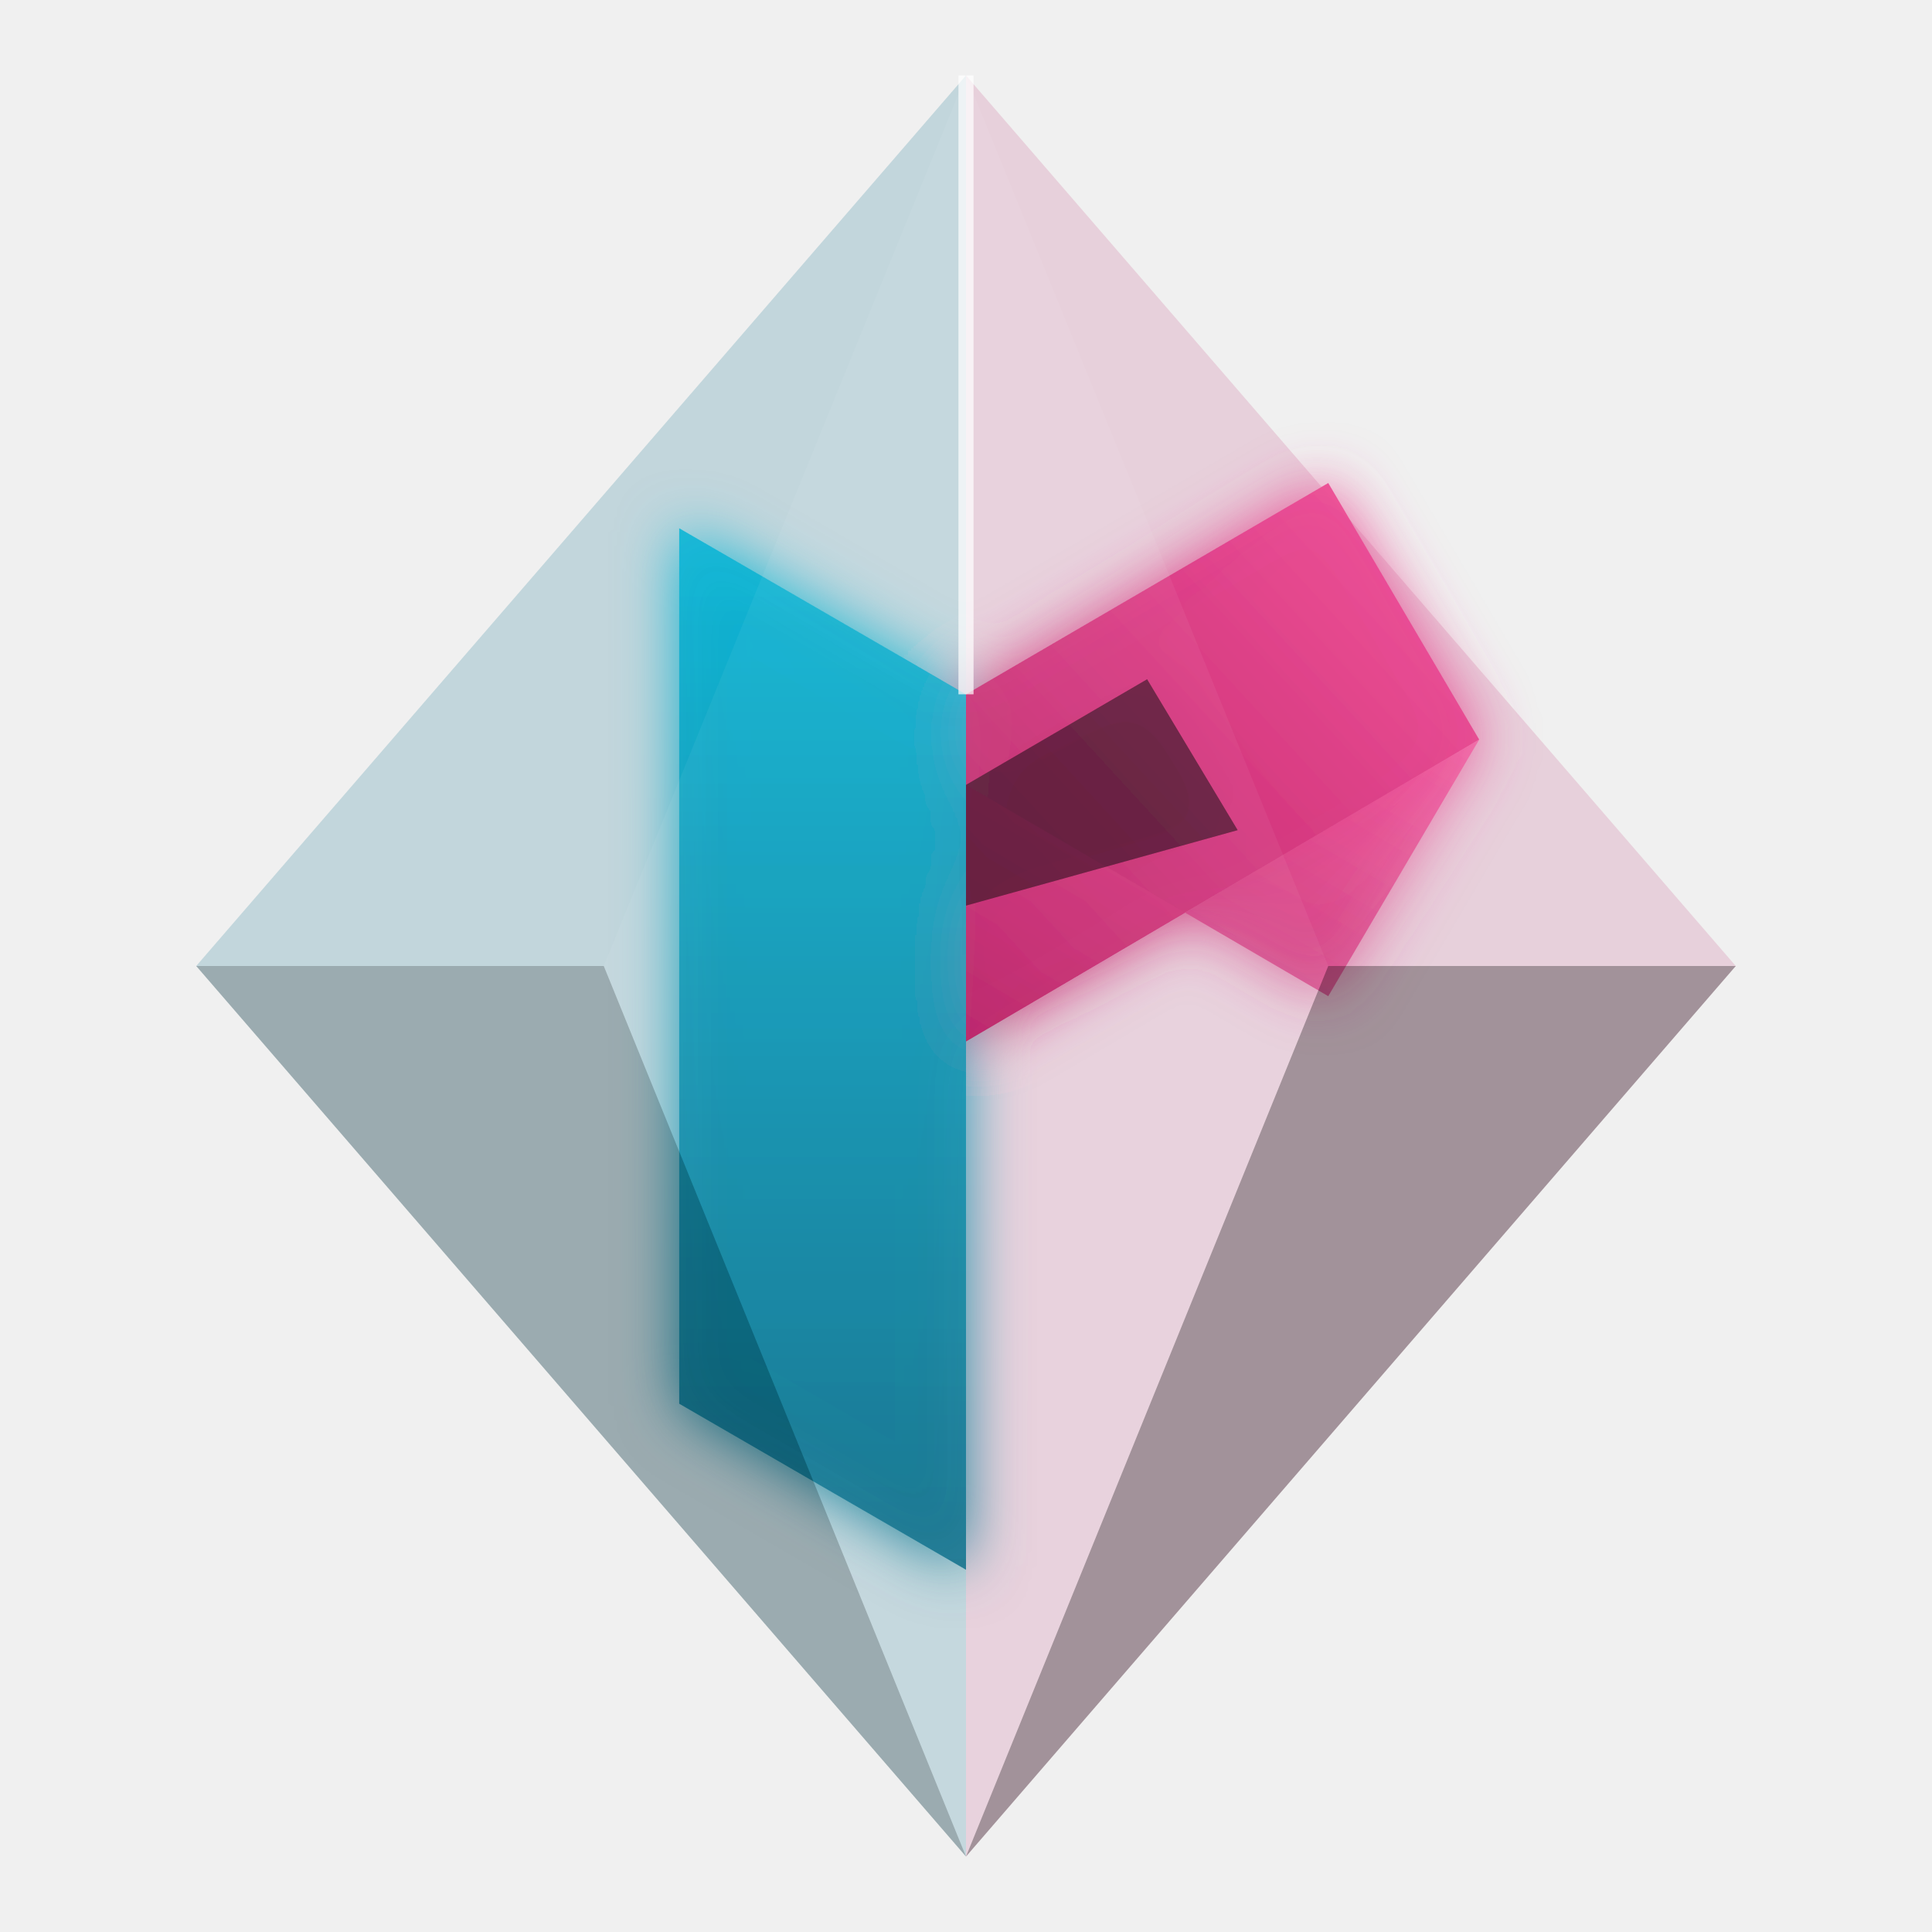
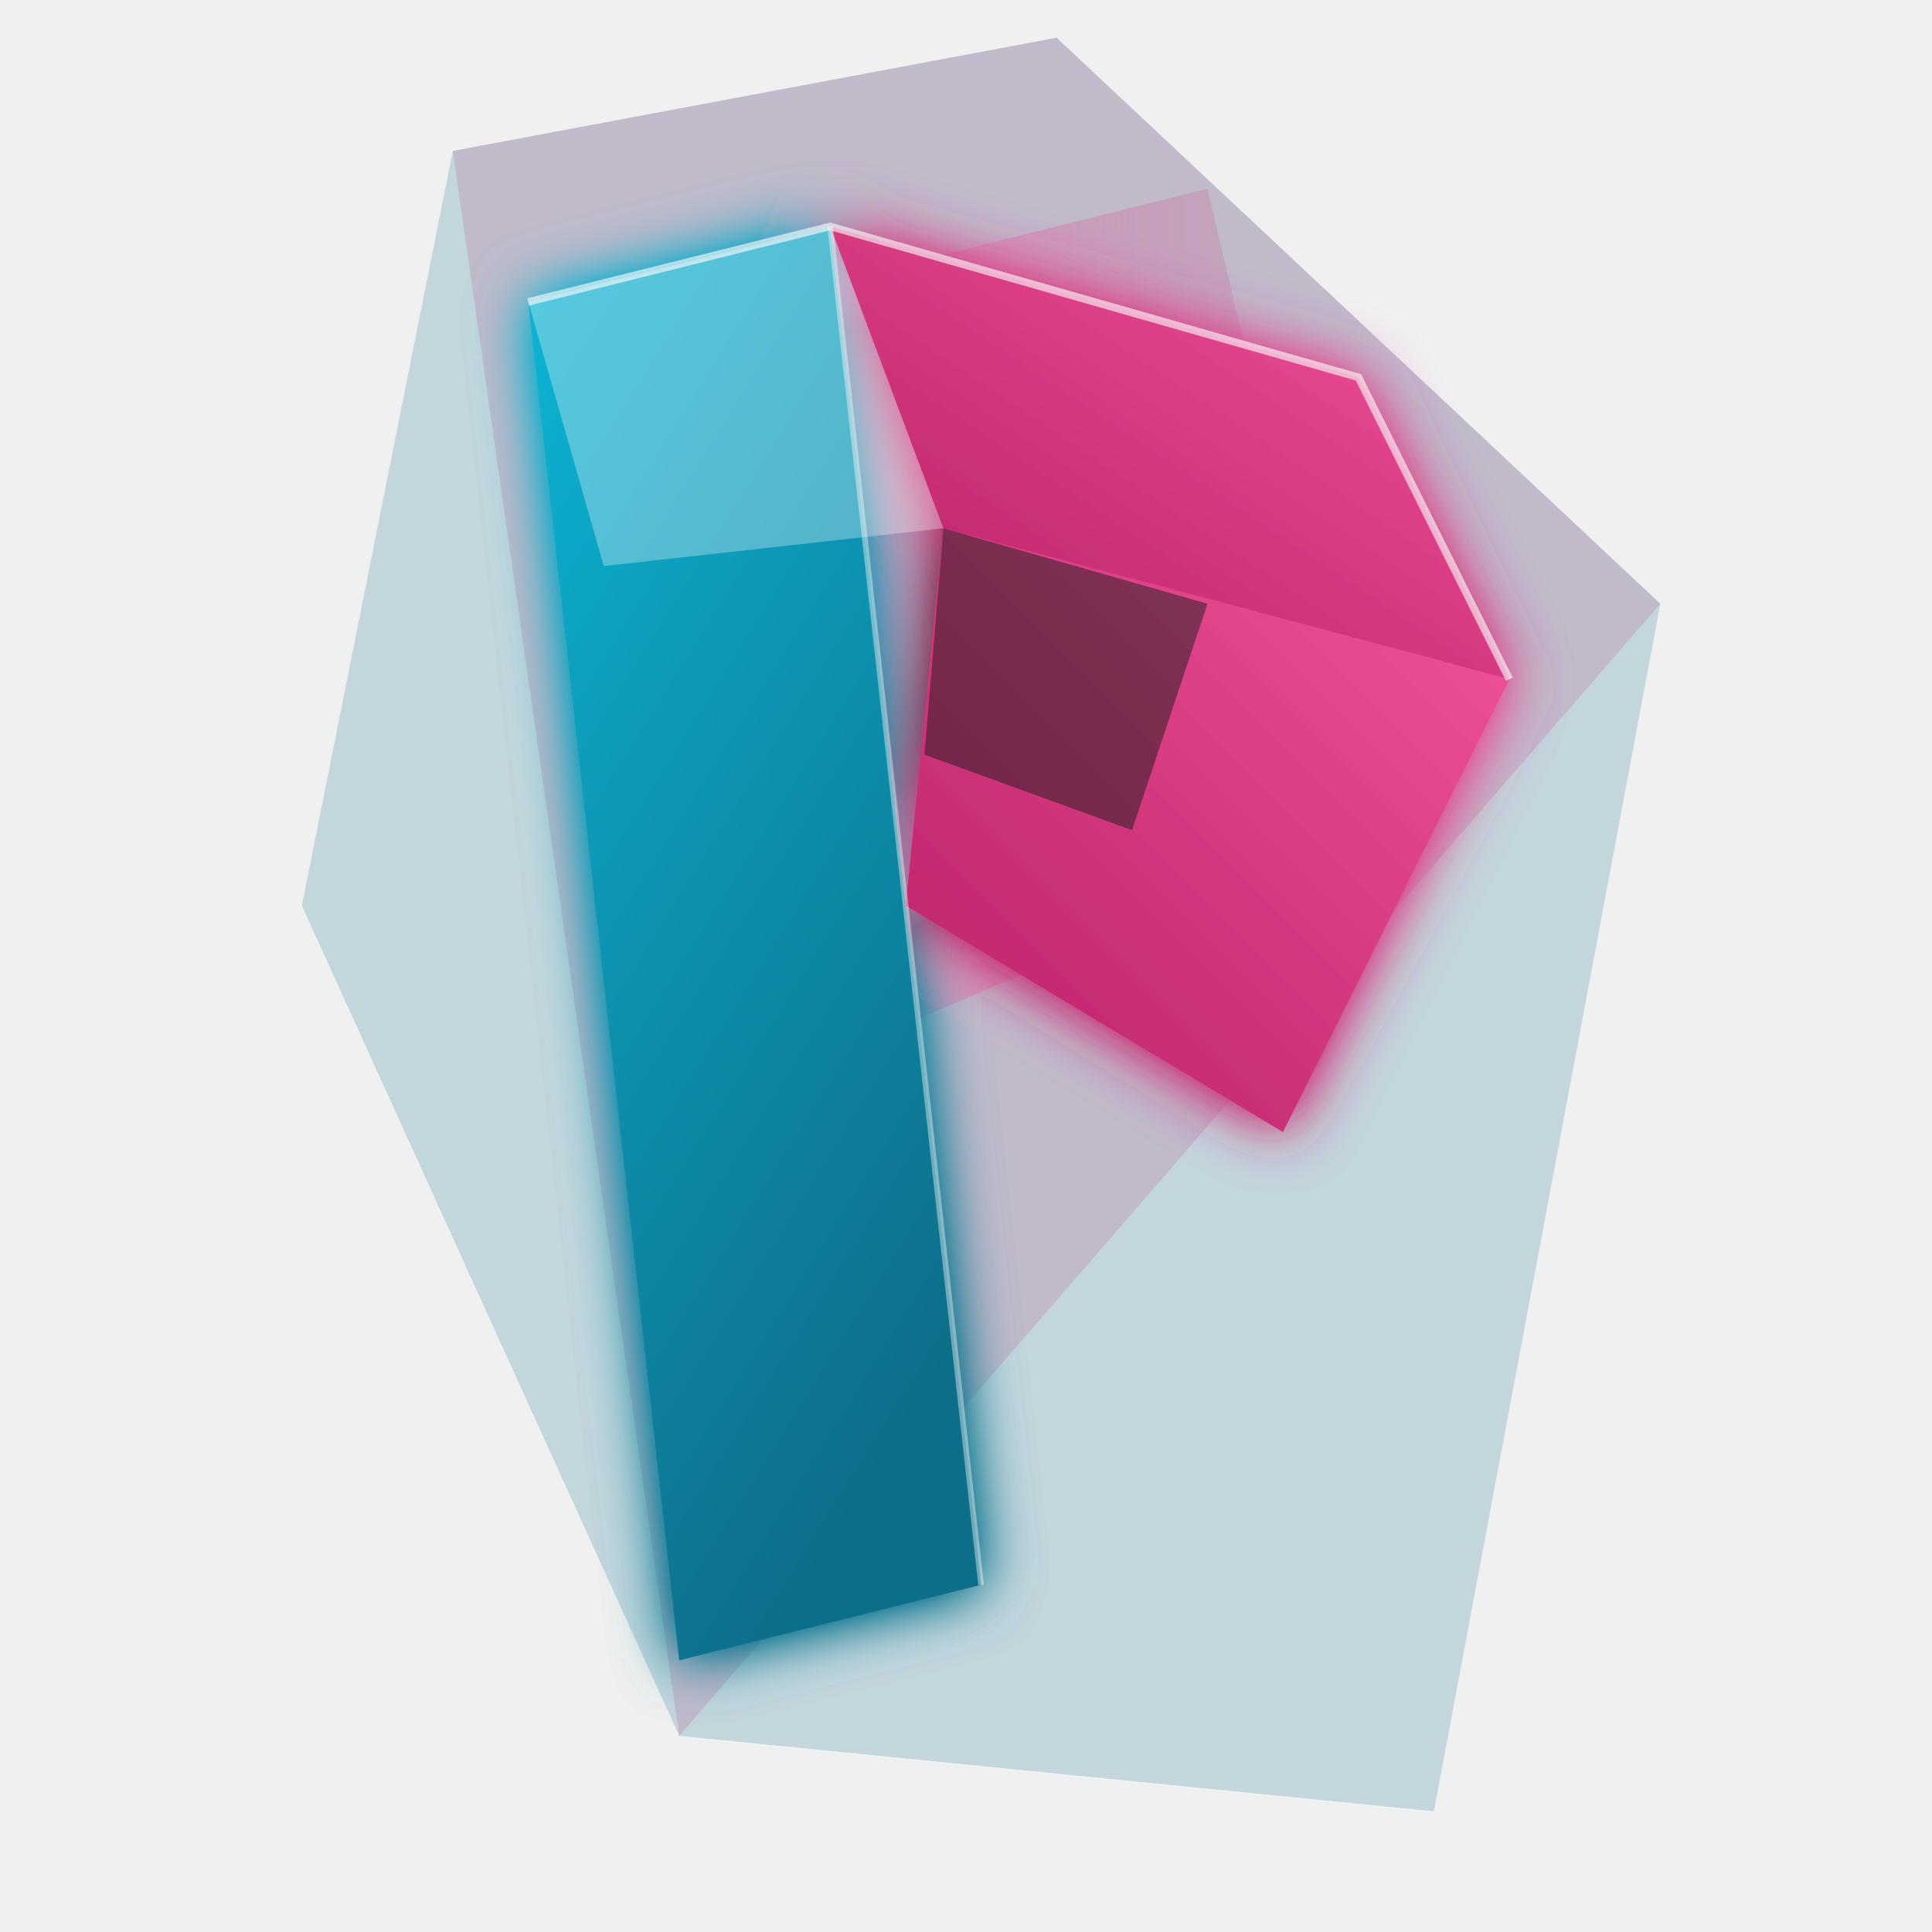
- <svg xmlns="http://www.w3.org/2000/svg" viewBox="0 0 256 256" width="100%" height="100%">
+ <svg xmlns="http://www.w3.org/2000/svg" viewBox="0 0 512 512" width="100%" height="100%">
  <defs>
-     <linearGradient id="c3-cyan" x1="0%" y1="0%" x2="0%" y2="100%">
+     <linearGradient id="cyanShard" x1="0%" y1="0%" x2="50%" y2="100%">
      <stop offset="0%" stop-color="#0FB6D6" />
      <stop offset="100%" stop-color="#096E8A" />
    </linearGradient>
-     <linearGradient id="c3-magenta" x1="100%" y1="0%" x2="0%" y2="100%">
+     <linearGradient id="magentaShard" x1="100%" y1="0%" x2="0%" y2="100%">
      <stop offset="0%" stop-color="#F4569D" />
      <stop offset="100%" stop-color="#B81E64" />
    </linearGradient>
-     <filter id="c3-glow" x="-20%" y="-20%" width="140%" height="140%">
-       <feGaussianBlur stdDeviation="4" result="blur" />
-       <feComposite in="SourceGraphic" in2="blur" operator="over" />
+     <linearGradient id="coreRefraction" x1="0%" y1="0%" x2="100%" y2="0%">
+       <stop offset="0%" stop-color="#0FB6D6" />
+       <stop offset="50%" stop-color="#F4569D" stop-opacity="0.8" />
+       <stop offset="100%" stop-color="#B81E64" stop-opacity="0.2" />
+     </linearGradient>
+     <filter id="shardGlow">
+       <feGaussianBlur stdDeviation="8" result="blur" />
+       <feComponentTransfer in="blur" result="glow">
+         <feFuncA type="linear" slope="1.5" />
+       </feComponentTransfer>
+       <feMerge>
+         <feMergeNode in="glow" />
+         <feMergeNode in="SourceGraphic" />
+       </feMerge>
    </filter>
  </defs>
  <g id="gemstone-body">
-     <polygon points="128,10 230,128 128,246 128,10" fill="#B81E64" opacity="0.15" />
-     <polygon points="128,10 128,246 26,128 128,10" fill="#096E8A" opacity="0.2" />
+     <polygon points="120,40 280,10 440,160 380,480 180,460 80,240" fill="#096E8A" opacity="0.2" />
+     <polygon points="280,10 440,160 180,460 120,40" fill="#B81E64" opacity="0.15" />
  </g>
-   <g id="crystalline-p-core" filter="url(#c3-glow)">
-     <polygon points="90,70 128,92 128,208 90,186" fill="url(#c3-cyan)" opacity="0.9" />
-     <polygon points="128,92 176,64 196,98 128,138" fill="url(#c3-magenta)" opacity="0.95" />
-     <polygon points="196,98 176,132 128,104 128,138" fill="url(#c3-magenta)" opacity="0.7" />
-     <polygon points="128,104 152,90 164,110 128,120" fill="#000000" opacity="0.5" />
+   <g id="internal-facets">
+     <polygon points="160,90 320,50 360,220 220,280" fill="url(#coreRefraction)" opacity="0.4" />
  </g>
-   <g id="facets">
-     <polygon points="128,10 176,128 128,246 80,128" fill="#ffffff" opacity="0.05" />
-     <polygon points="26,128 80,128 128,246" fill="#000000" opacity="0.2" />
-     <polygon points="230,128 176,128 128,246" fill="#000000" opacity="0.3" />
+   <g id="crystalline-p-core" filter="url(#shardGlow)">
+     <polygon points="140,80 220,60 260,420 180,440" fill="url(#cyanShard)" />
+     <polygon points="220,60 360,100 400,180 250,140" fill="url(#magentaShard)" />
+     <polygon points="400,180 340,300 240,240 250,140" fill="url(#magentaShard)" />
+     <polygon points="250,140 320,160 300,220 245,200" fill="#1e1e1e" opacity="0.5" />
  </g>
-   <g id="highlights">
-     <polyline points="128,10 128,92" fill="none" stroke="#ffffff" stroke-width="2" opacity="0.7" />
-     <polyline points="128,10 230,128 128,246 26,128 Z" fill="none" stroke="#ffffff" stroke-width="1.5" opacity="0.3" />
+   <g id="highlights-and-edges">
+     <polygon points="140,80 220,60 250,140 160,150" fill="#FFFFFF" opacity="0.3" />
+     <polyline points="140,80 220,60 360,100 400,180" fill="none" stroke="#FFFFFF" stroke-width="2" opacity="0.6" />
+     <line x1="220" y1="60" x2="260" y2="420" stroke="#FFFFFF" stroke-width="1.5" opacity="0.4" />
  </g>
</svg>
